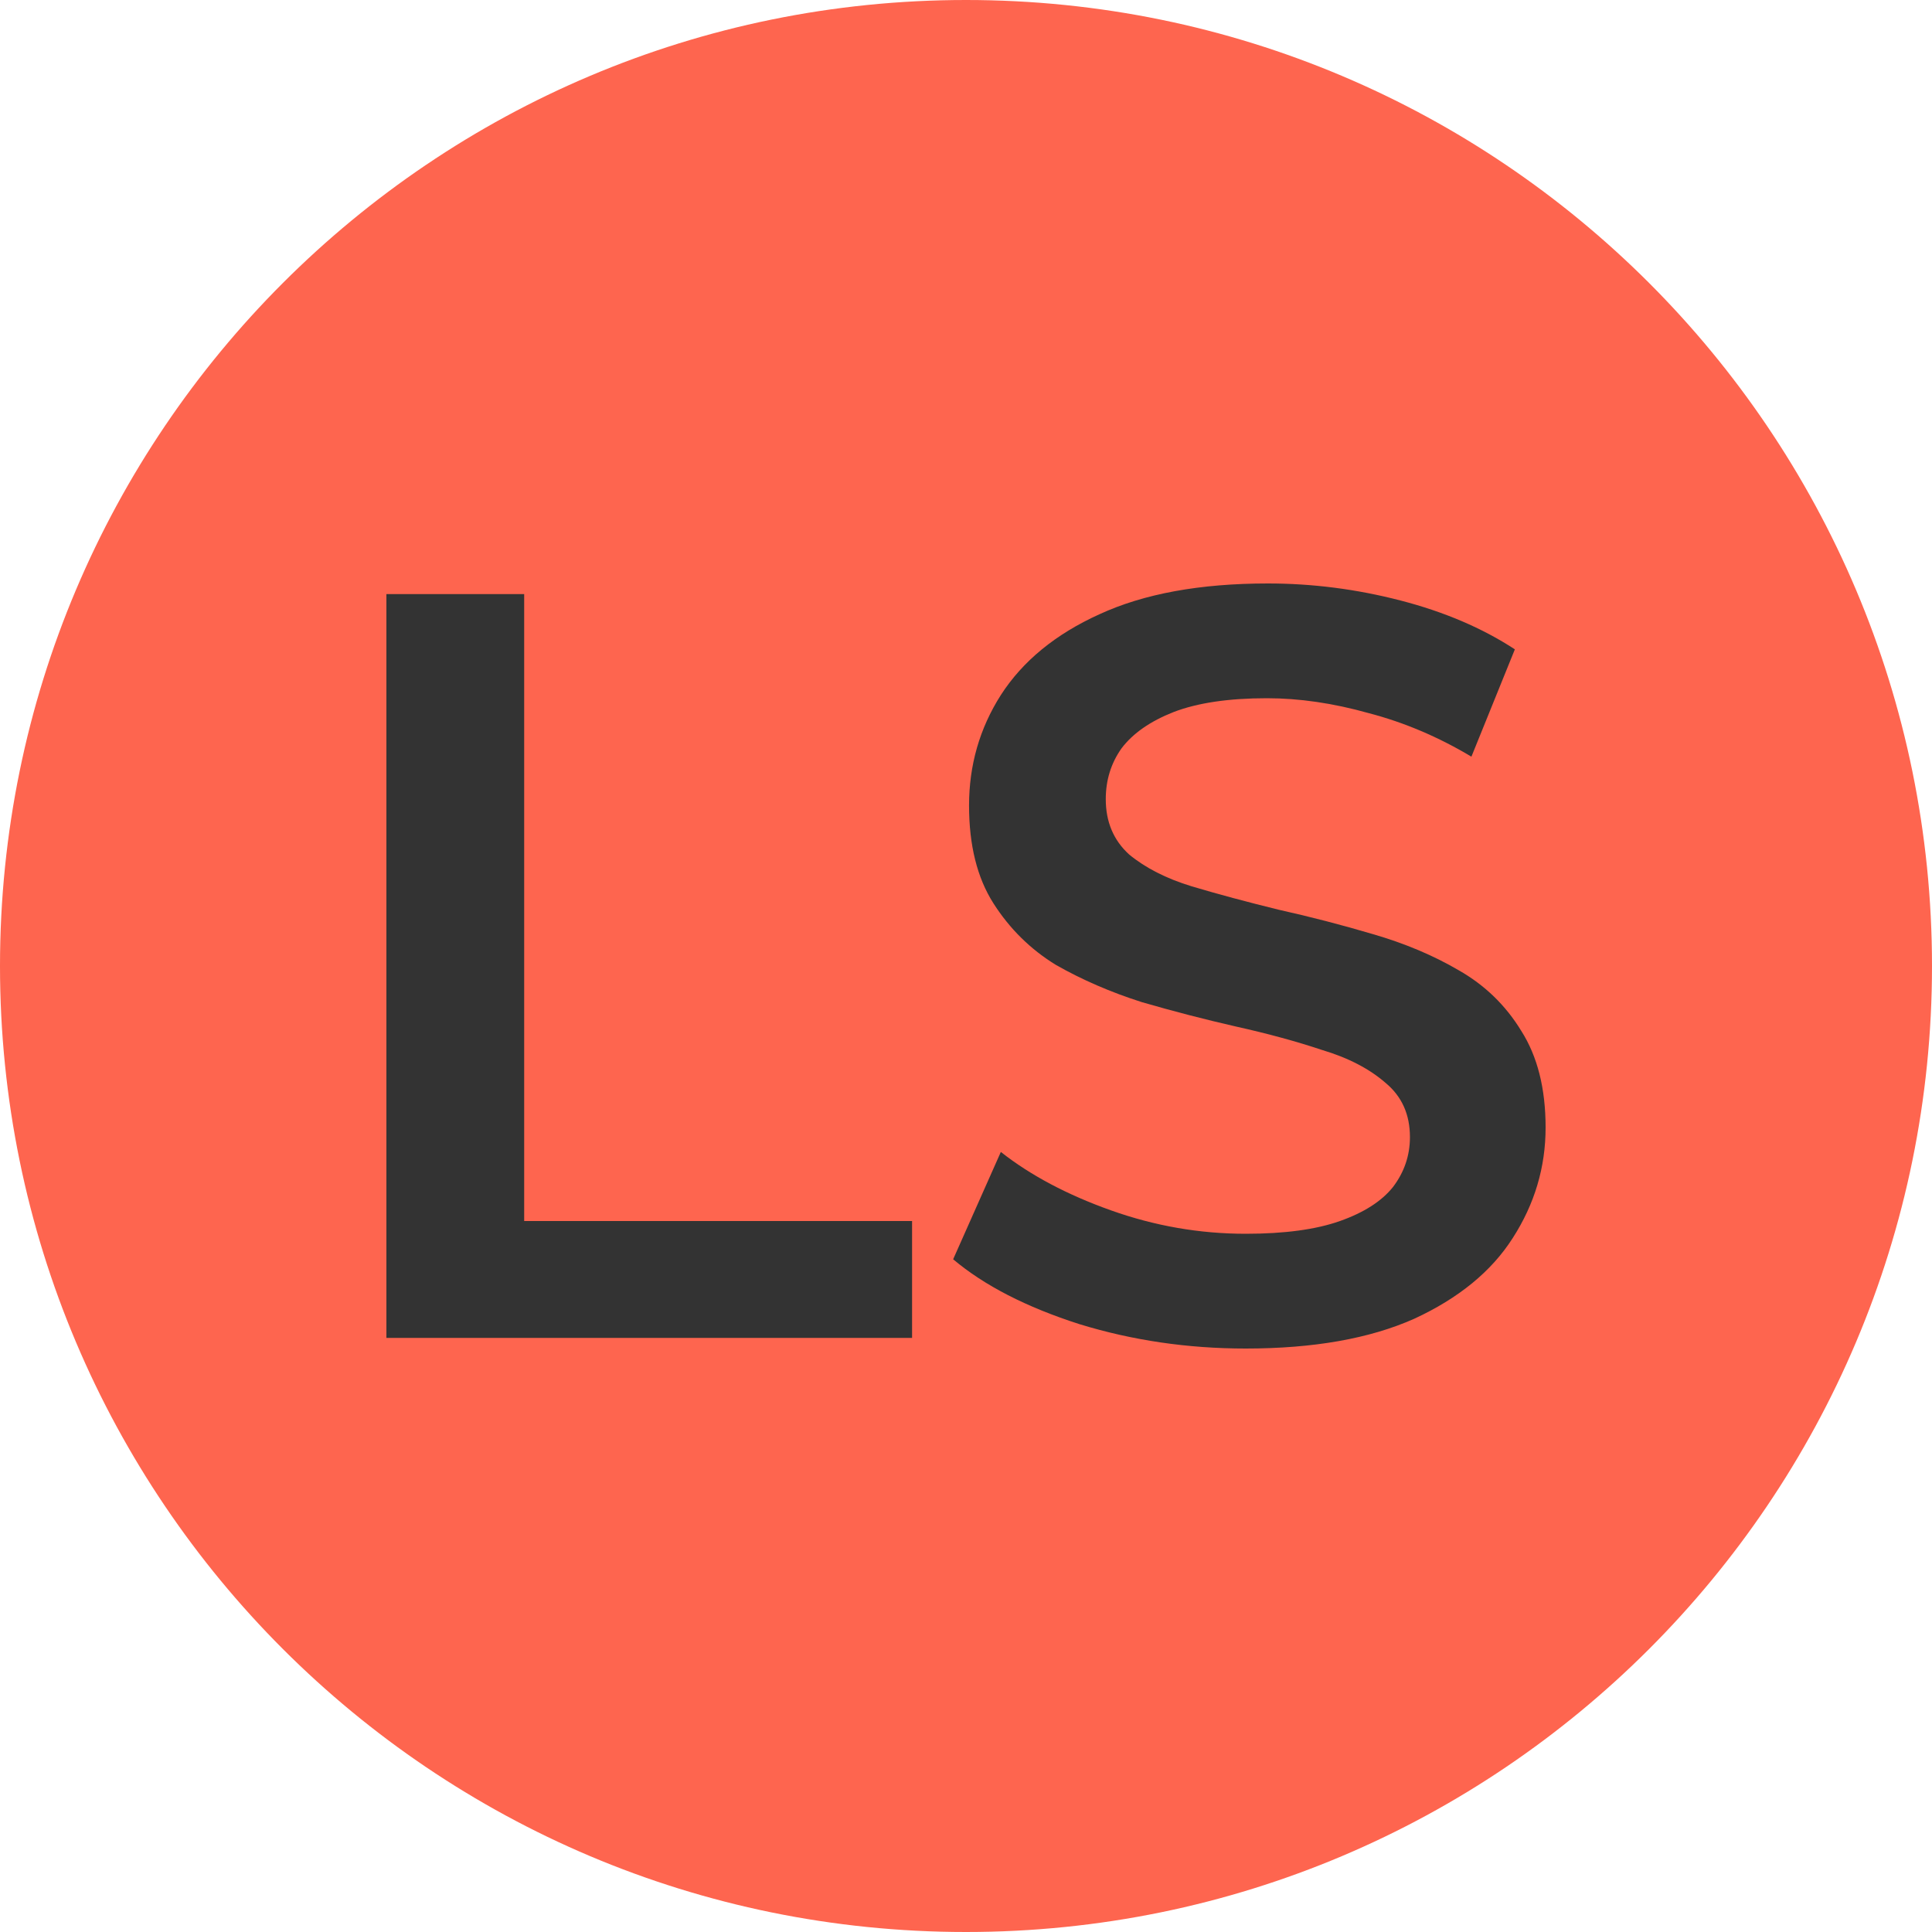
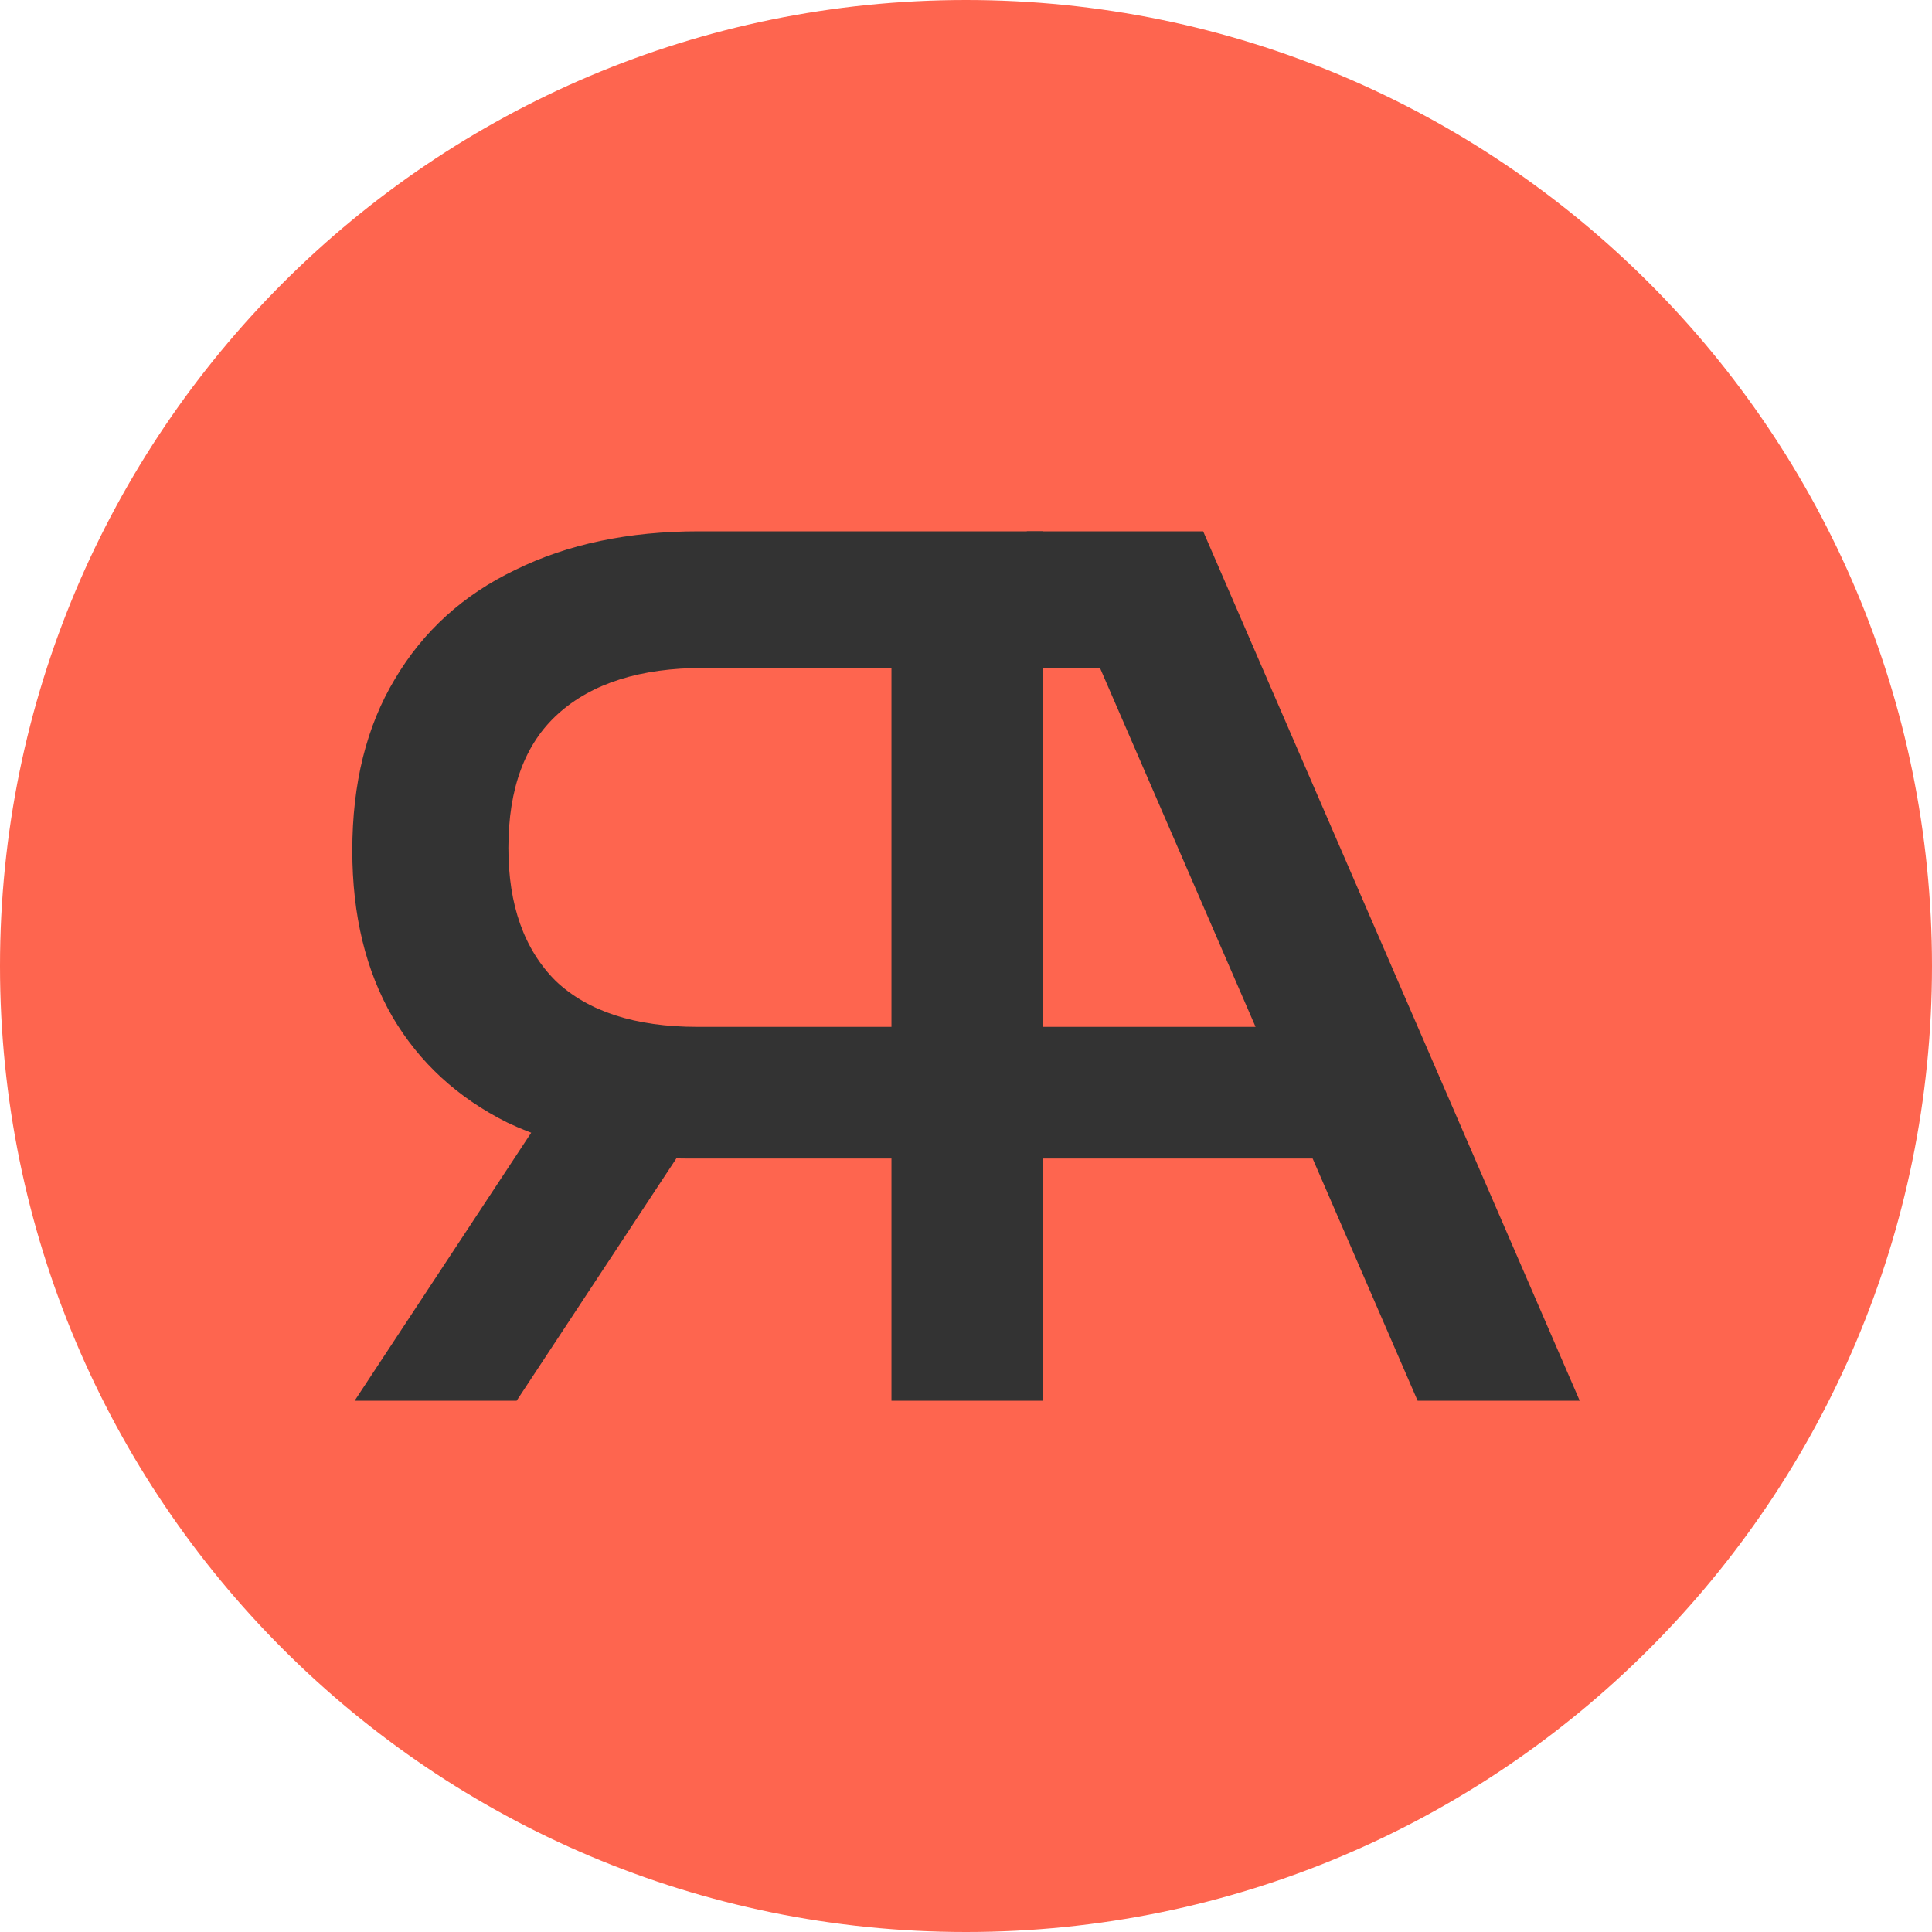
- <svg xmlns="http://www.w3.org/2000/svg" width="1000" height="1000" viewBox="0 0 1000 1000" fill="none">
-   <circle cx="500" cy="500" r="500" fill="#FE654F" />
-   <path d="M200 692.5V307.5H271.314V632H472.091V692.5H200Z" fill="#333333" />
-   <path d="M644.754 698C614.766 698 586.057 693.783 558.629 685.35C531.2 676.55 509.44 665.367 493.349 651.8L518.034 596.25C533.394 608.35 552.411 618.433 575.086 626.5C597.76 634.567 620.983 638.6 644.754 638.6C664.869 638.6 681.143 636.4 693.577 632C706.011 627.6 715.154 621.733 721.006 614.4C726.857 606.7 729.783 598.083 729.783 588.55C729.783 576.817 725.577 567.467 717.166 560.5C708.754 553.167 697.783 547.483 684.251 543.45C671.086 539.05 656.274 535.017 639.817 531.35C623.726 527.683 607.451 523.467 590.994 518.7C574.903 513.567 560.091 507.15 546.56 499.45C533.394 491.383 522.606 480.75 514.194 467.55C505.783 454.35 501.577 437.483 501.577 416.95C501.577 396.05 507.063 376.983 518.034 359.75C529.371 342.15 546.377 328.217 569.051 317.95C592.091 307.317 621.166 302 656.274 302C679.314 302 702.171 304.933 724.846 310.8C747.52 316.667 767.269 325.1 784.091 336.1L761.6 391.65C744.411 381.383 726.674 373.867 708.389 369.1C690.103 363.967 672.549 361.4 655.726 361.4C635.977 361.4 619.886 363.783 607.451 368.55C595.383 373.317 586.423 379.55 580.571 387.25C575.086 394.95 572.343 403.75 572.343 413.65C572.343 425.383 576.366 434.917 584.411 442.25C592.823 449.217 603.611 454.717 616.777 458.75C630.309 462.783 645.303 466.817 661.76 470.85C678.217 474.517 694.491 478.733 710.583 483.5C727.04 488.267 741.851 494.5 755.017 502.2C768.549 509.9 779.337 520.35 787.383 533.55C795.794 546.75 800 563.433 800 583.6C800 604.133 794.331 623.2 782.994 640.8C772.023 658.033 755.017 671.967 731.977 682.6C708.937 692.867 679.863 698 644.754 698Z" fill="#333333" />
+ <svg xmlns="http://www.w3.org/2000/svg" width="100" height="100" viewBox="0 0 100 100" fill="none">
+   <circle cx="50" cy="50" r="50" fill="#FE654F" />
+   <path d="M53.148 27.5H62.275L81.765 72.5H73.375L56.935 34.572H53.148L53.148 27.5ZM53.148 59.965V53.15H69.235L72.735 59.965H53.148Z" fill="#333333" />
+   <path d="M46.142 72.5V58.1L48.101 59.965H35.555C31.964 59.965 28.863 59.343 26.252 58.1C23.682 56.815 21.703 54.993 20.316 52.636C18.929 50.236 18.235 47.365 18.235 44.022C18.235 40.55 18.969 37.593 20.438 35.151C21.907 32.665 23.988 30.779 26.681 29.493C29.373 28.165 32.536 27.5 36.167 27.5H53.976V72.5H46.142ZM18.357 72.5L28.945 56.429H37.335L26.742 72.5H18.357ZM46.142 55.4V32.258L48.101 34.572H36.412C33.148 34.572 30.638 35.365 28.884 36.95C27.17 38.493 26.314 40.807 26.314 43.893C26.314 46.85 27.13 49.143 28.762 50.772C30.434 52.357 32.882 53.15 36.106 53.15H48.101L46.142 55.4Z" fill="#333333" />
</svg>
